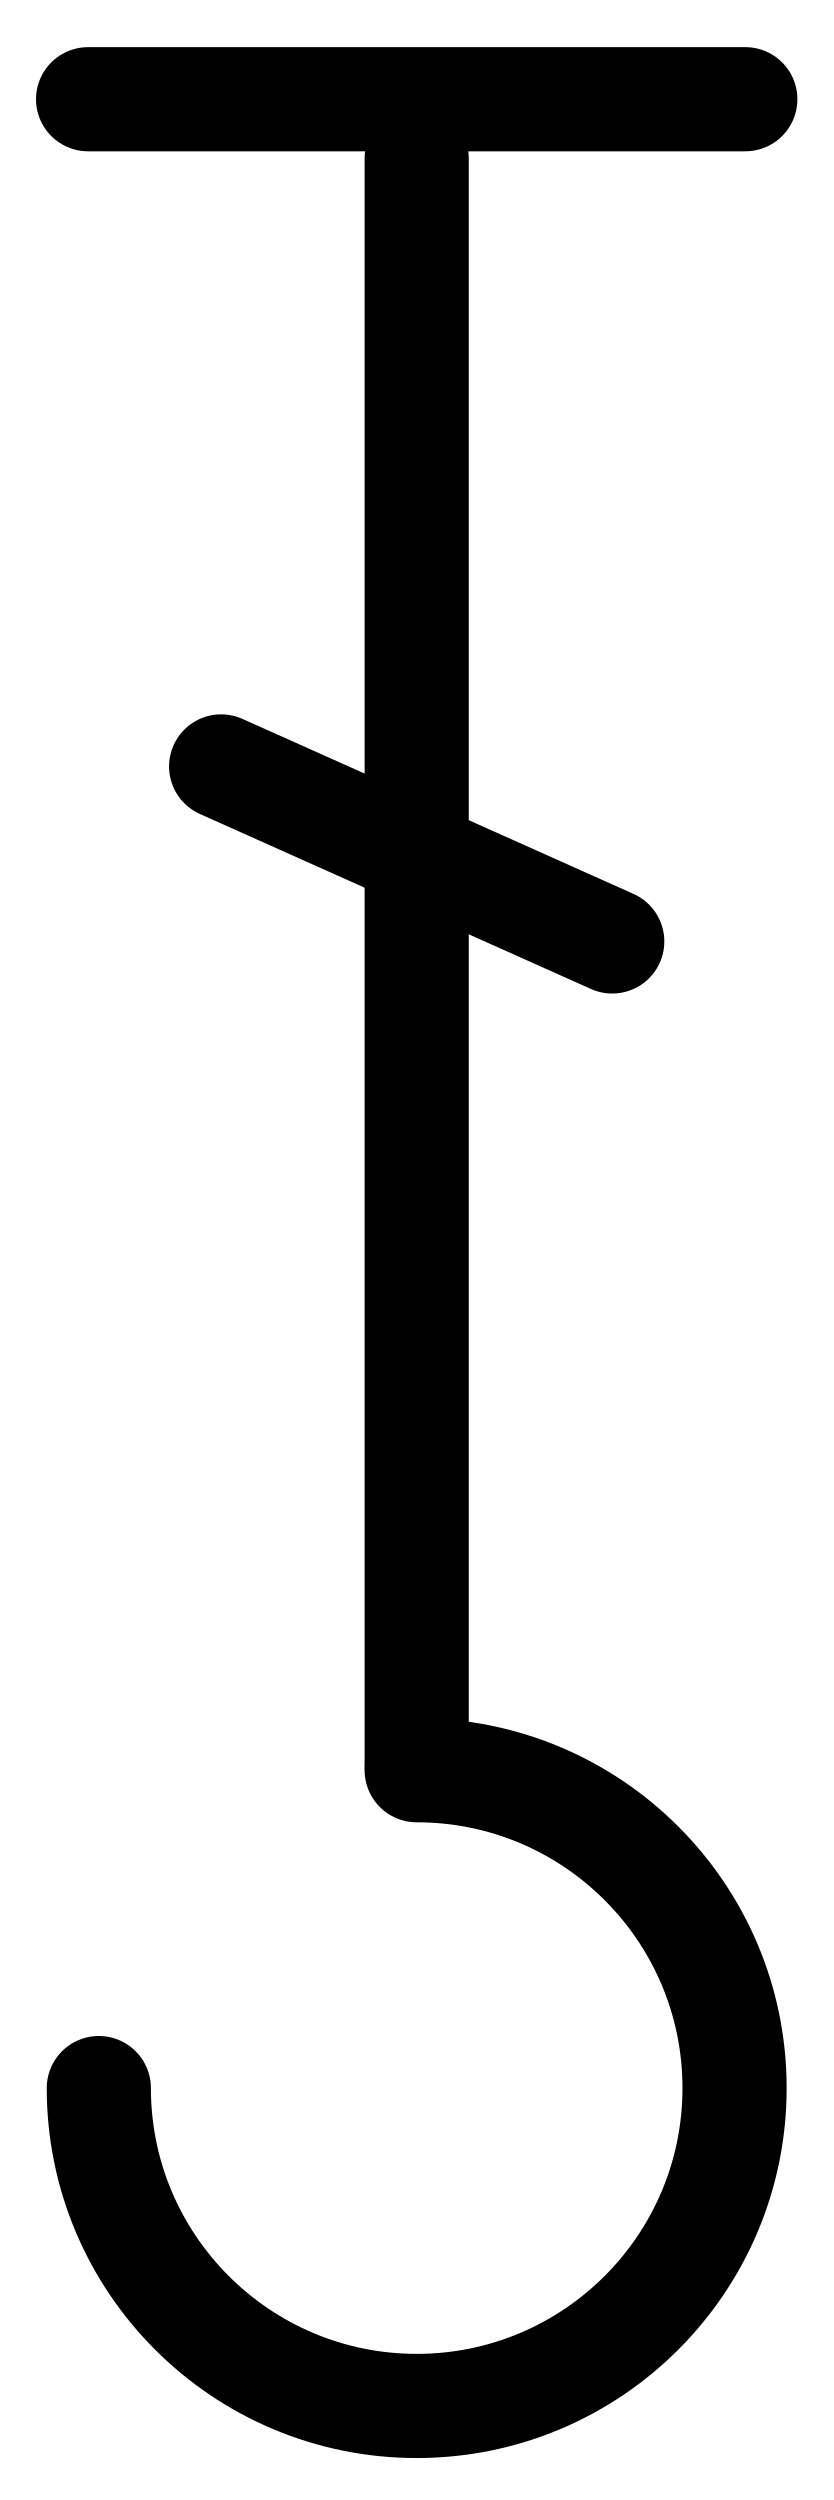
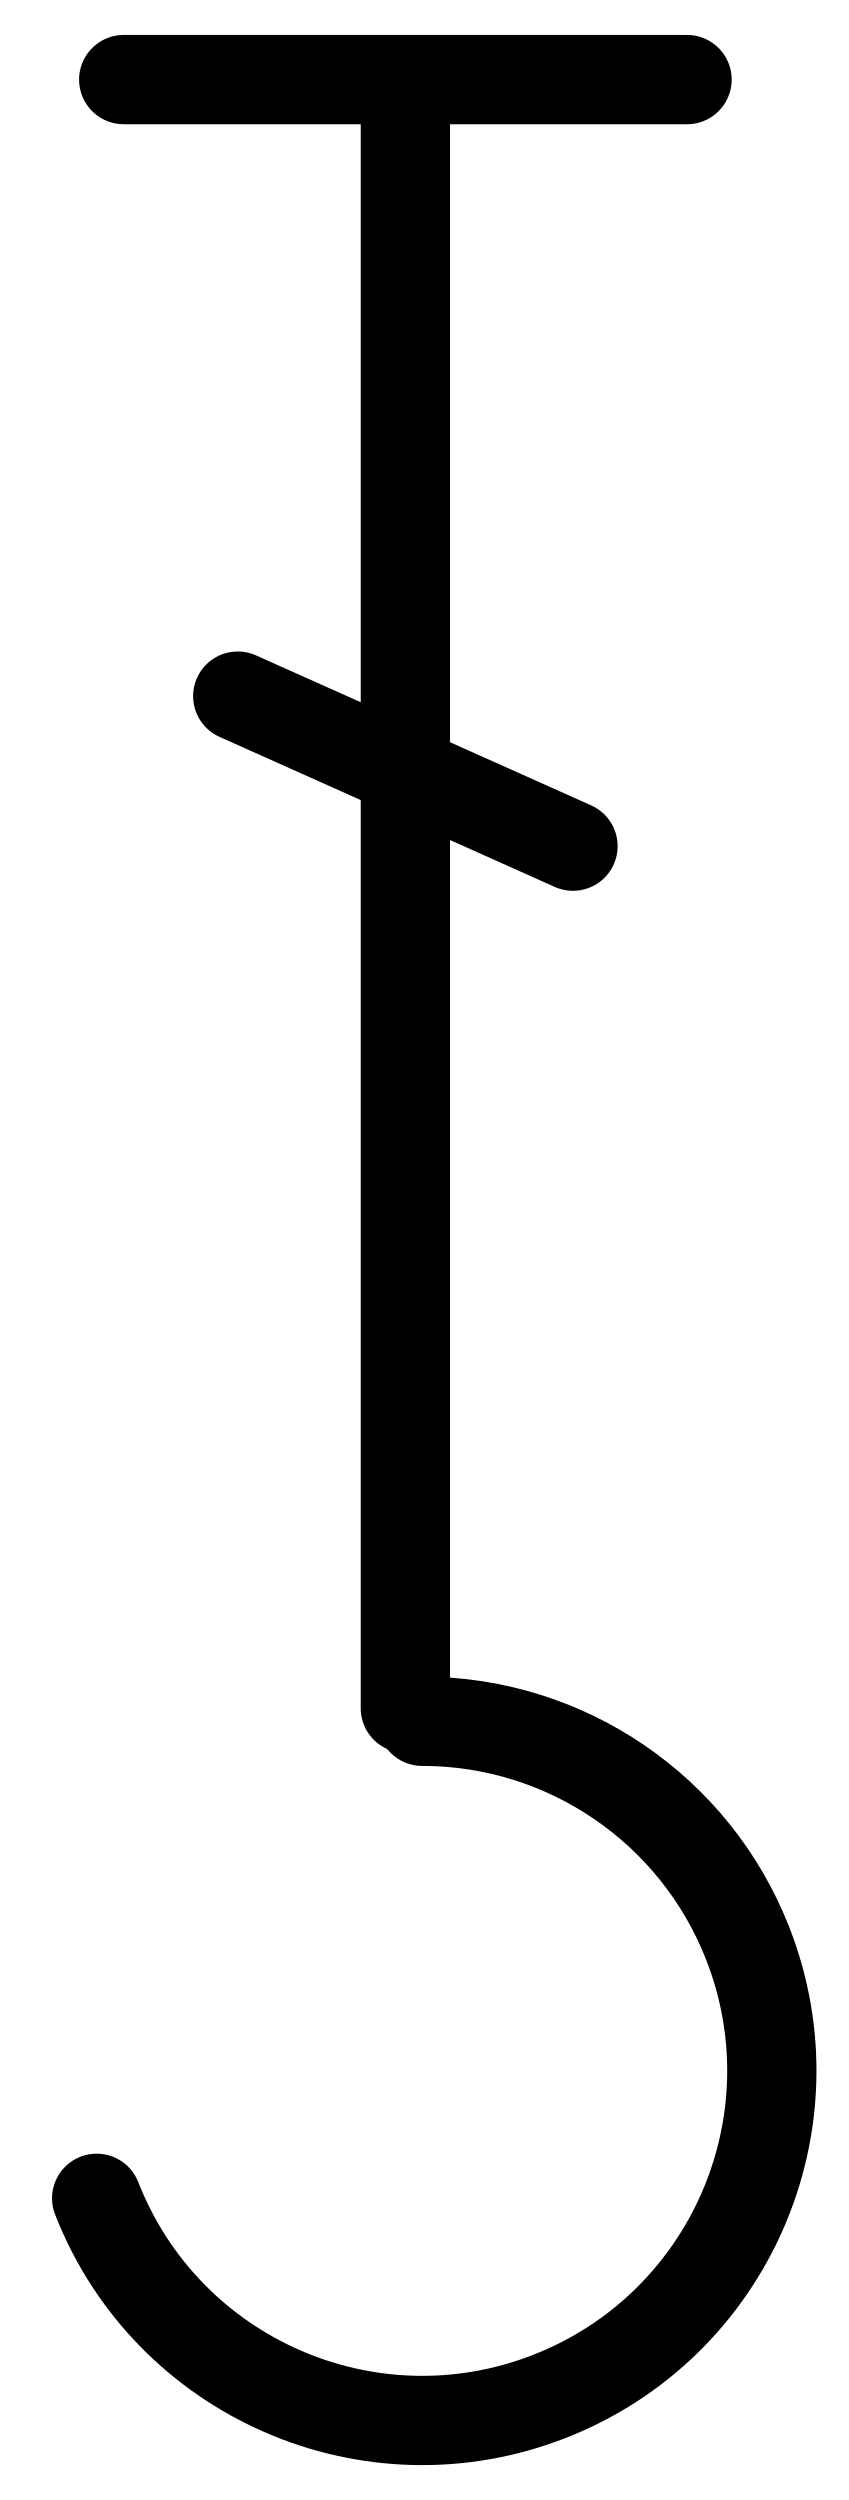
- <svg xmlns="http://www.w3.org/2000/svg" width="32" height="96" id="svg4099" version="1.1">
+ <svg xmlns="http://www.w3.org/2000/svg" width="38" height="112" id="svg4099" version="1.1">
  <defs id="defs4101" />
-   <g id="layer1" transform="translate(0,32)">
-     <path style="fill:none;stroke:#000000;stroke-width:4;stroke-linecap:round;stroke-linejoin:round;stroke-miterlimit:4;stroke-opacity:1;stroke-dasharray:none" d="m 16.001,-25.913 0,61.669" id="path4109" />
-     <path style="fill:none;stroke:#000000;stroke-width:4;stroke-linecap:round;stroke-linejoin:round;stroke-miterlimit:4;stroke-opacity:1;stroke-dasharray:none" d="m 3.383,-28.19 25.237,0" id="path4111" />
-     <path style="fill:none;stroke:#000000;stroke-width:4;stroke-linecap:round;stroke-linejoin:round;stroke-miterlimit:4;stroke-opacity:1;stroke-dasharray:none" d="M 8.492,-2.569 23.51,4.152" id="path4113-6" />
-     <path style="fill:none;stroke:#000000;stroke-width:3.039;stroke-linecap:round;stroke-linejoin:round;stroke-miterlimit:4;stroke-opacity:1;stroke-dasharray:none" id="path3066" d="m 27.636,52.364 c 0,5.121 -4.152,9.273 -9.273,9.273 -5.121,0 -9.273,-4.152 -9.273,-9.273 0,-5.121 4.152,-9.273 9.273,-9.273" transform="matrix(-1.316315,0,0,1.316315,40.17234,-20.74524)" />
+   <g id="layer1" transform="translate(0,48)">
+     <g id="g5673" transform="translate(82.36364,-6.909091)">
+       <path transform="matrix(-1.688882,0,0,1.688882,-32.43623,-36.75348)" d="M 26.998,55.745 C 25.131,60.513 19.751,62.865 14.983,60.998 10.214,59.131 7.862,53.751 9.729,48.983 11.121,45.429 14.547,43.091 18.364,43.091" id="path3066-4" style="fill:none;stroke:#000000;stroke-width:2.368;stroke-linecap:round;stroke-linejoin:round;stroke-miterlimit:4;stroke-opacity:1;stroke-dasharray:none" />
+       <g id="layer1-7" transform="translate(-80.20415,-25.33528)">
+         <path style="fill:none;stroke:#000000;stroke-width:4;stroke-linecap:round;stroke-linejoin:round;stroke-miterlimit:4;stroke-opacity:1;stroke-dasharray:none" d="m 16.001,-11.223 0,71.997" id="path4109-7" />
+         <path style="fill:none;stroke:#000000;stroke-width:4;stroke-linecap:round;stroke-linejoin:round;stroke-miterlimit:4;stroke-opacity:1;stroke-dasharray:none" d="m 3.383,-12.19 25.237,0" id="path4111-1" />
+         <path style="fill:none;stroke:#000000;stroke-width:4;stroke-linecap:round;stroke-linejoin:round;stroke-miterlimit:4;stroke-opacity:1;stroke-dasharray:none" d="M 8.492,15.431 23.51,22.152" id="path4113-6-1" />
+       </g>
+     </g>
  </g>
</svg>
